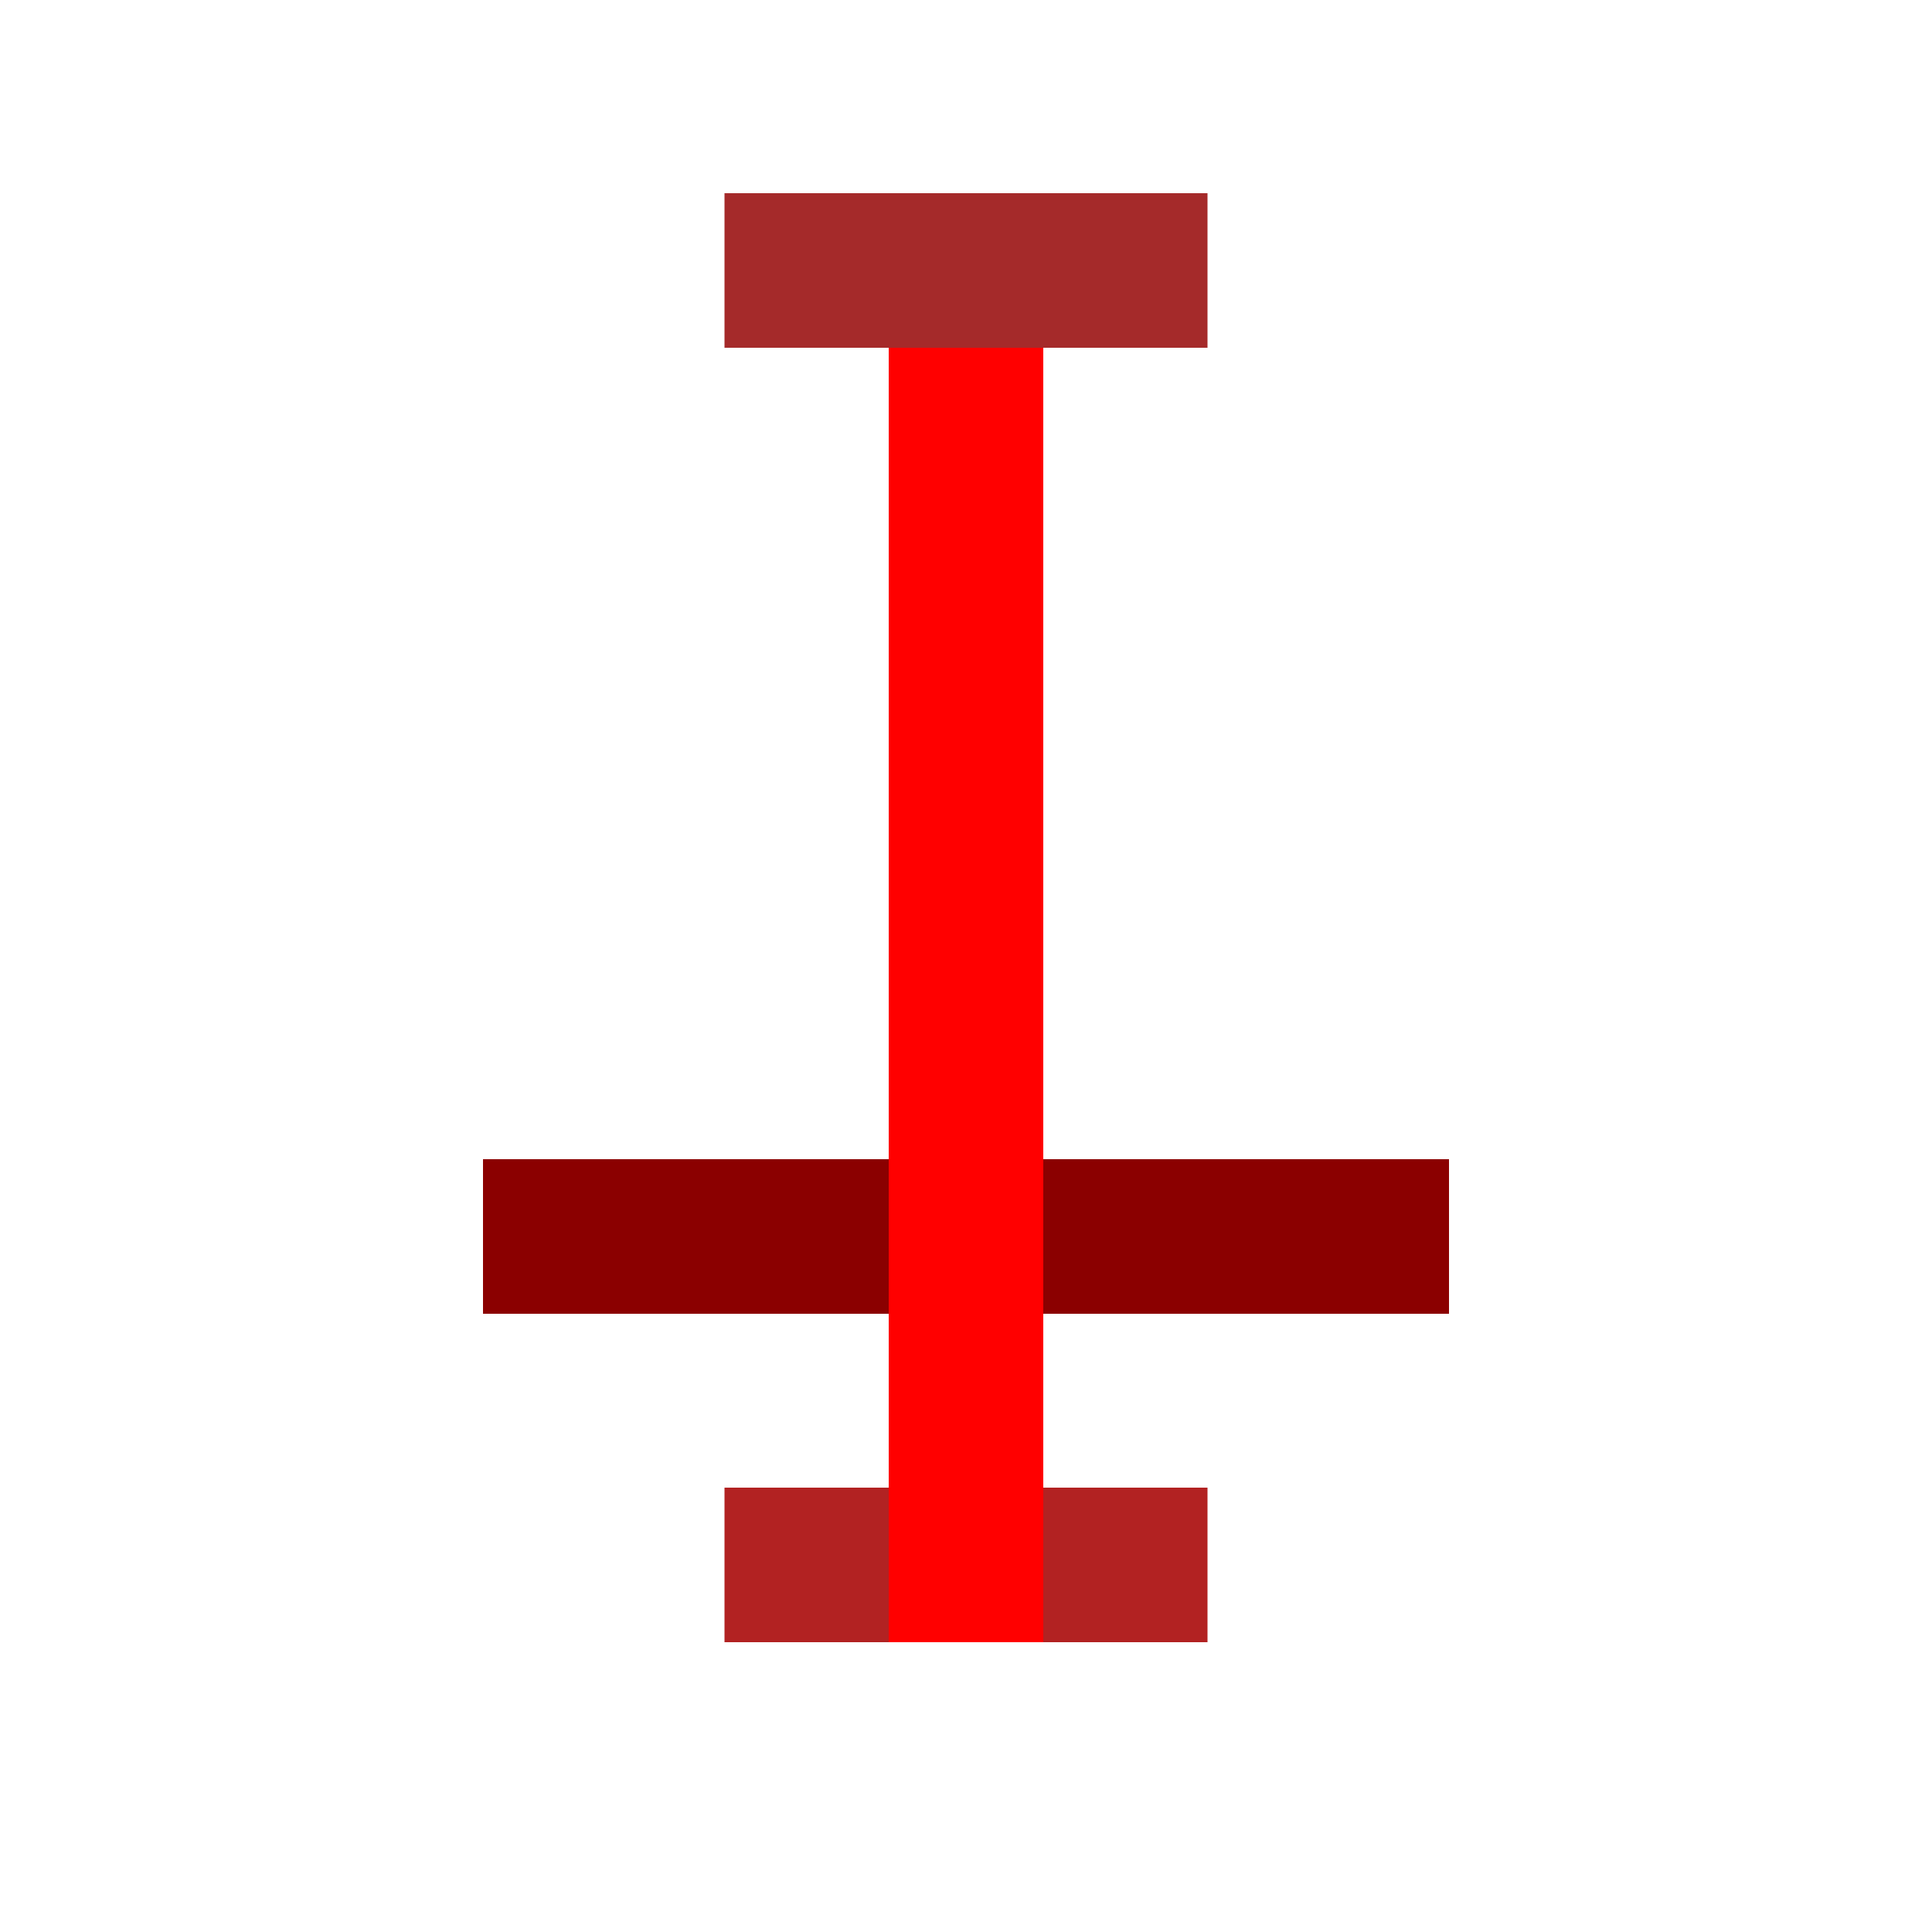
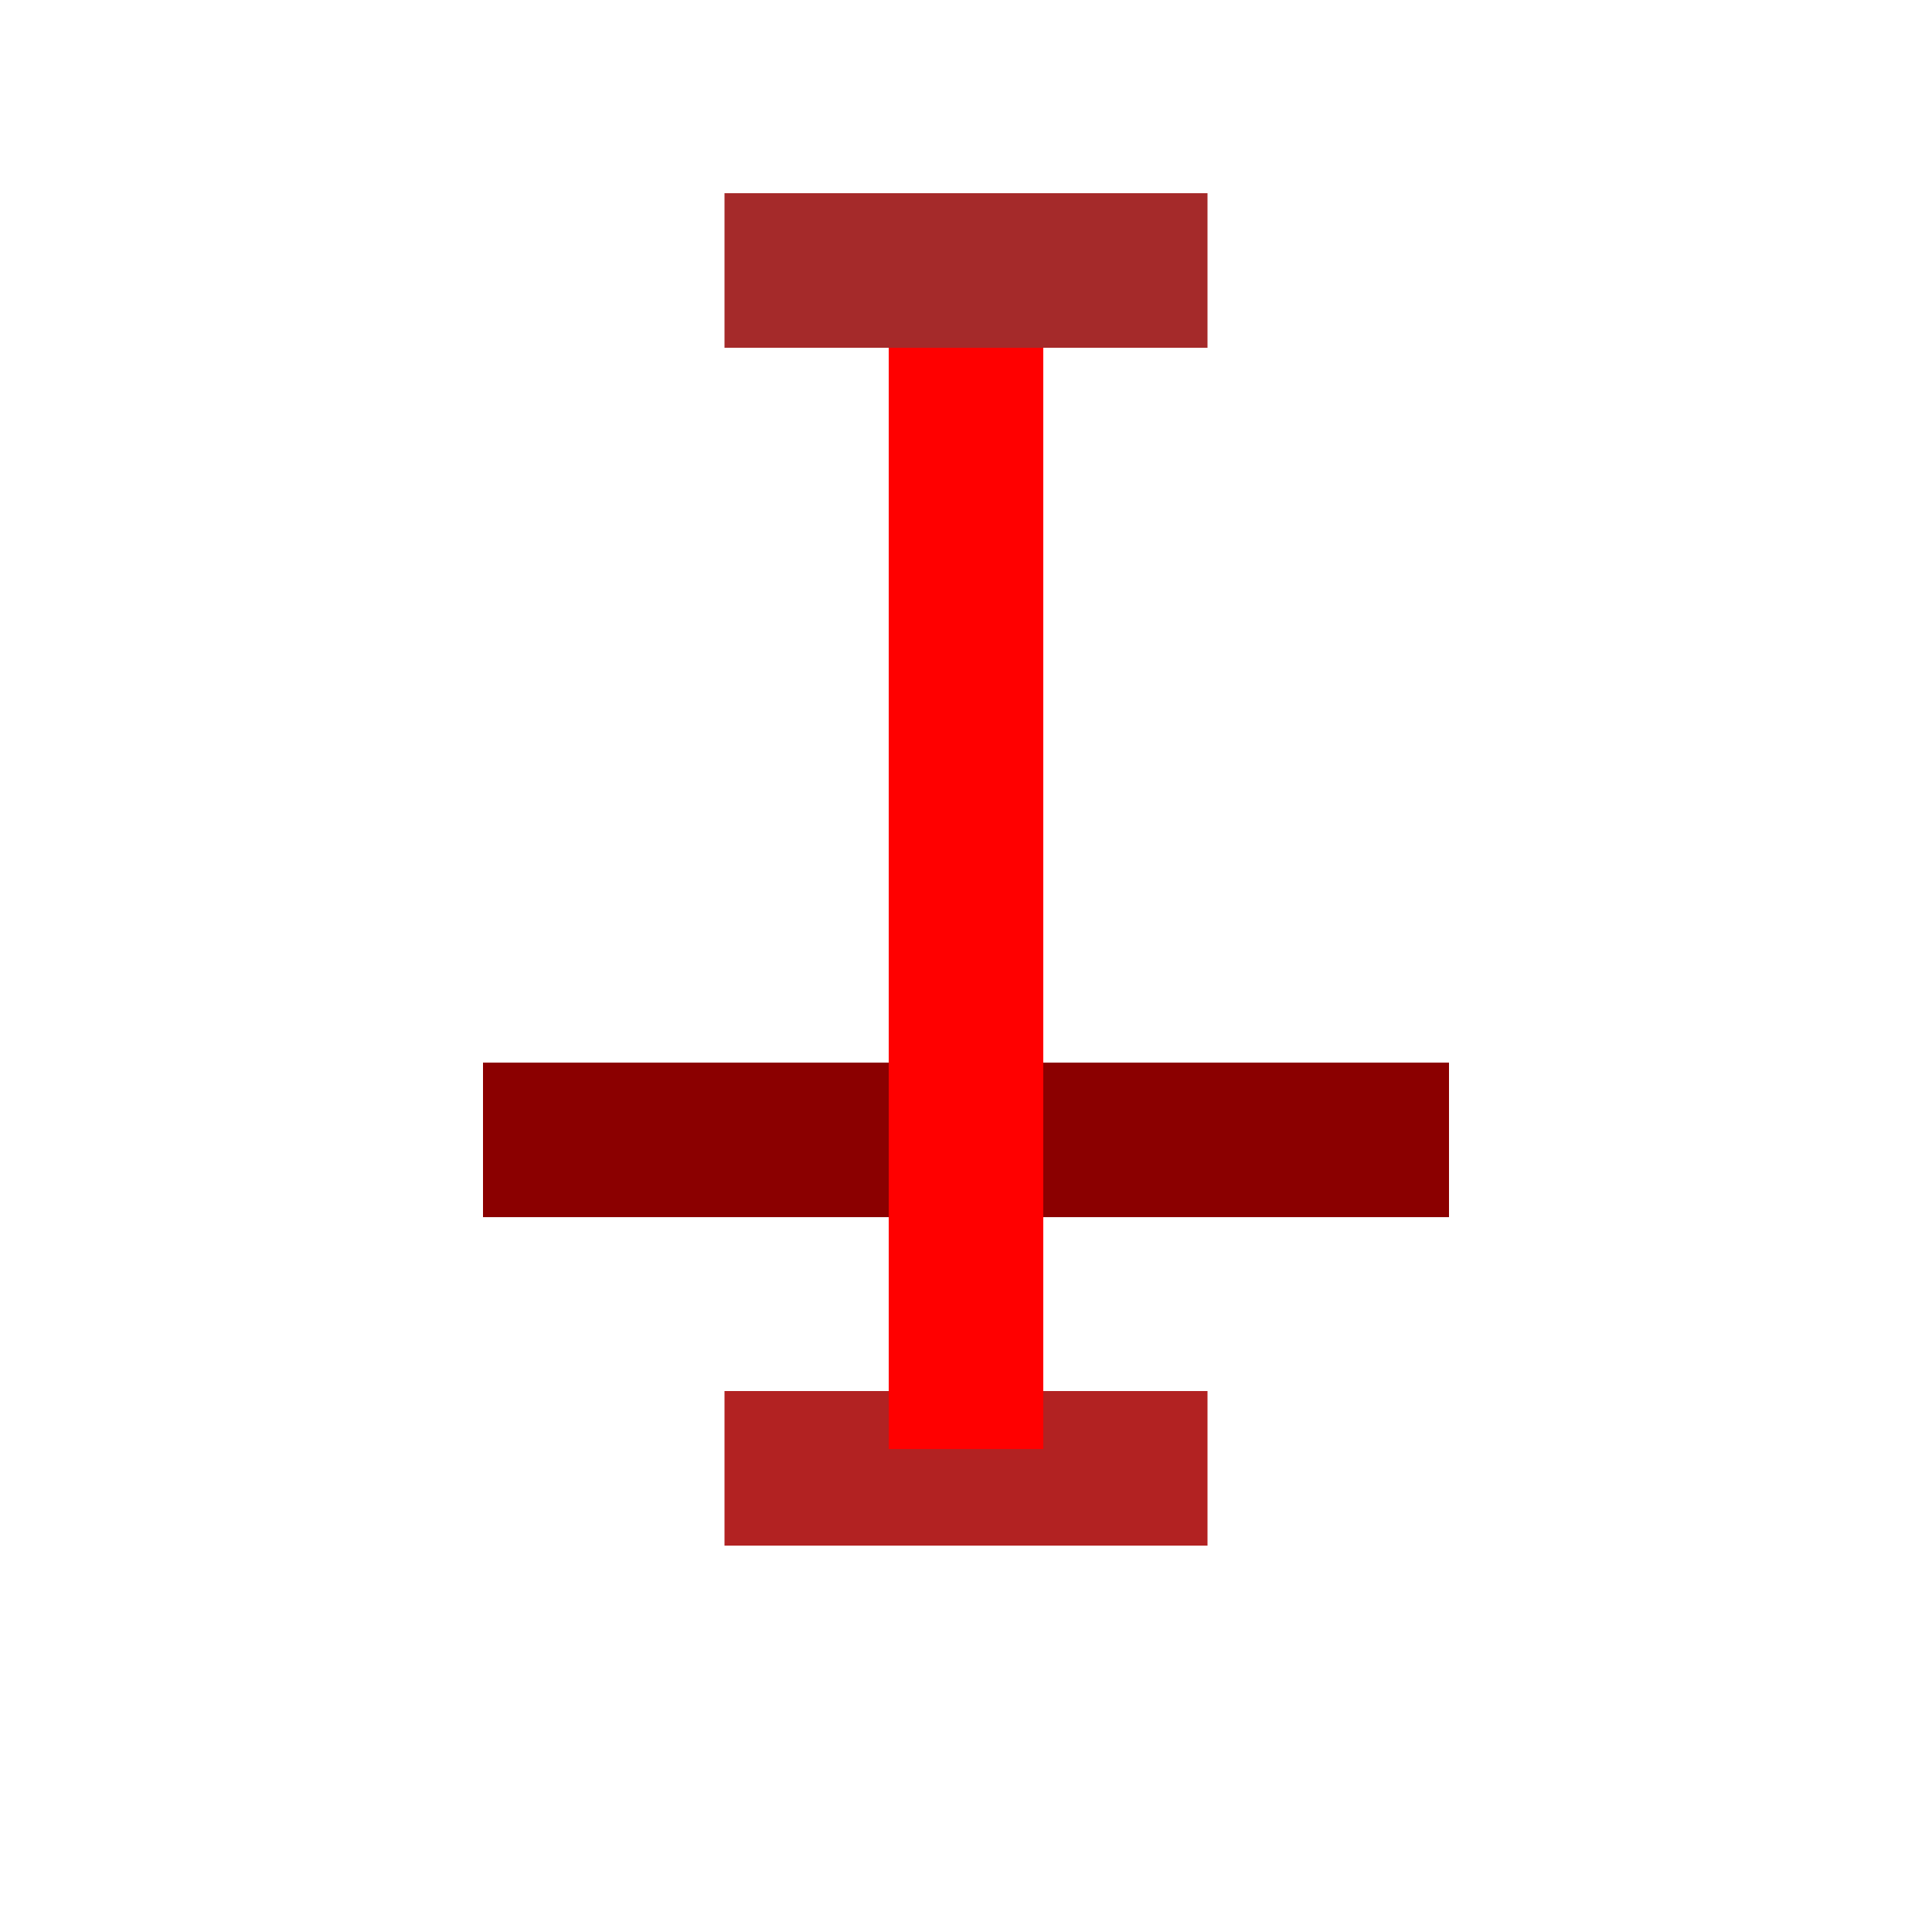
<svg xmlns="http://www.w3.org/2000/svg" width="10mm" height="10mm" version="1.1" viewBox="0 0 10 10" id="svg10">
  <defs id="defs14" />
-   <path style="opacity:0.999;fill:none;stroke:#b22222;stroke-width:0.8;stroke-linejoin:round;stroke-miterlimit:10;stroke-dasharray:none;paint-order:stroke fill markers" d="m 3.75,8.1 h 2.5" id="path1020-8" />
-   <path style="opacity:0.999;fill:none;stroke:#8b0000;stroke-width:0.8;stroke-linejoin:round;stroke-miterlimit:10;stroke-dasharray:none;paint-order:stroke fill markers" d="m 2.5,6.4 h 5" id="path1014" />
-   <path style="opacity:0.999;fill:none;stroke:#ff0000;stroke-width:0.8;stroke-linejoin:round;stroke-miterlimit:10;stroke-dasharray:none;paint-order:stroke fill markers" d="M 5,1 V 8.5" id="path1016" />
+   <path style="opacity:0.999;fill:none;stroke:#b22222;stroke-width:0.8;stroke-linejoin:round;stroke-miterlimit:10;stroke-dasharray:none;paint-order:stroke fill markers" d="m 3.75,7.6 h 2.5" id="path1020-8" />
+   <path style="opacity:0.999;fill:none;stroke:#8b0000;stroke-width:0.8;stroke-linejoin:round;stroke-miterlimit:10;stroke-dasharray:none;paint-order:stroke fill markers" d="m 2.5,5.9 h 5" id="path1014" />
+   <path style="opacity:0.999;fill:none;stroke:#ff0000;stroke-width:0.8;stroke-linejoin:round;stroke-miterlimit:10;stroke-dasharray:none;paint-order:stroke fill markers" d="m 5,1.5 v 6" id="path1016" />
  <path style="opacity:0.999;fill:none;stroke:#a52a2a;stroke-width:0.8;stroke-linejoin:round;stroke-miterlimit:10;stroke-dasharray:none;paint-order:stroke fill markers" d="m 3.75,1.4 h 2.5" id="path1020" />
</svg>
